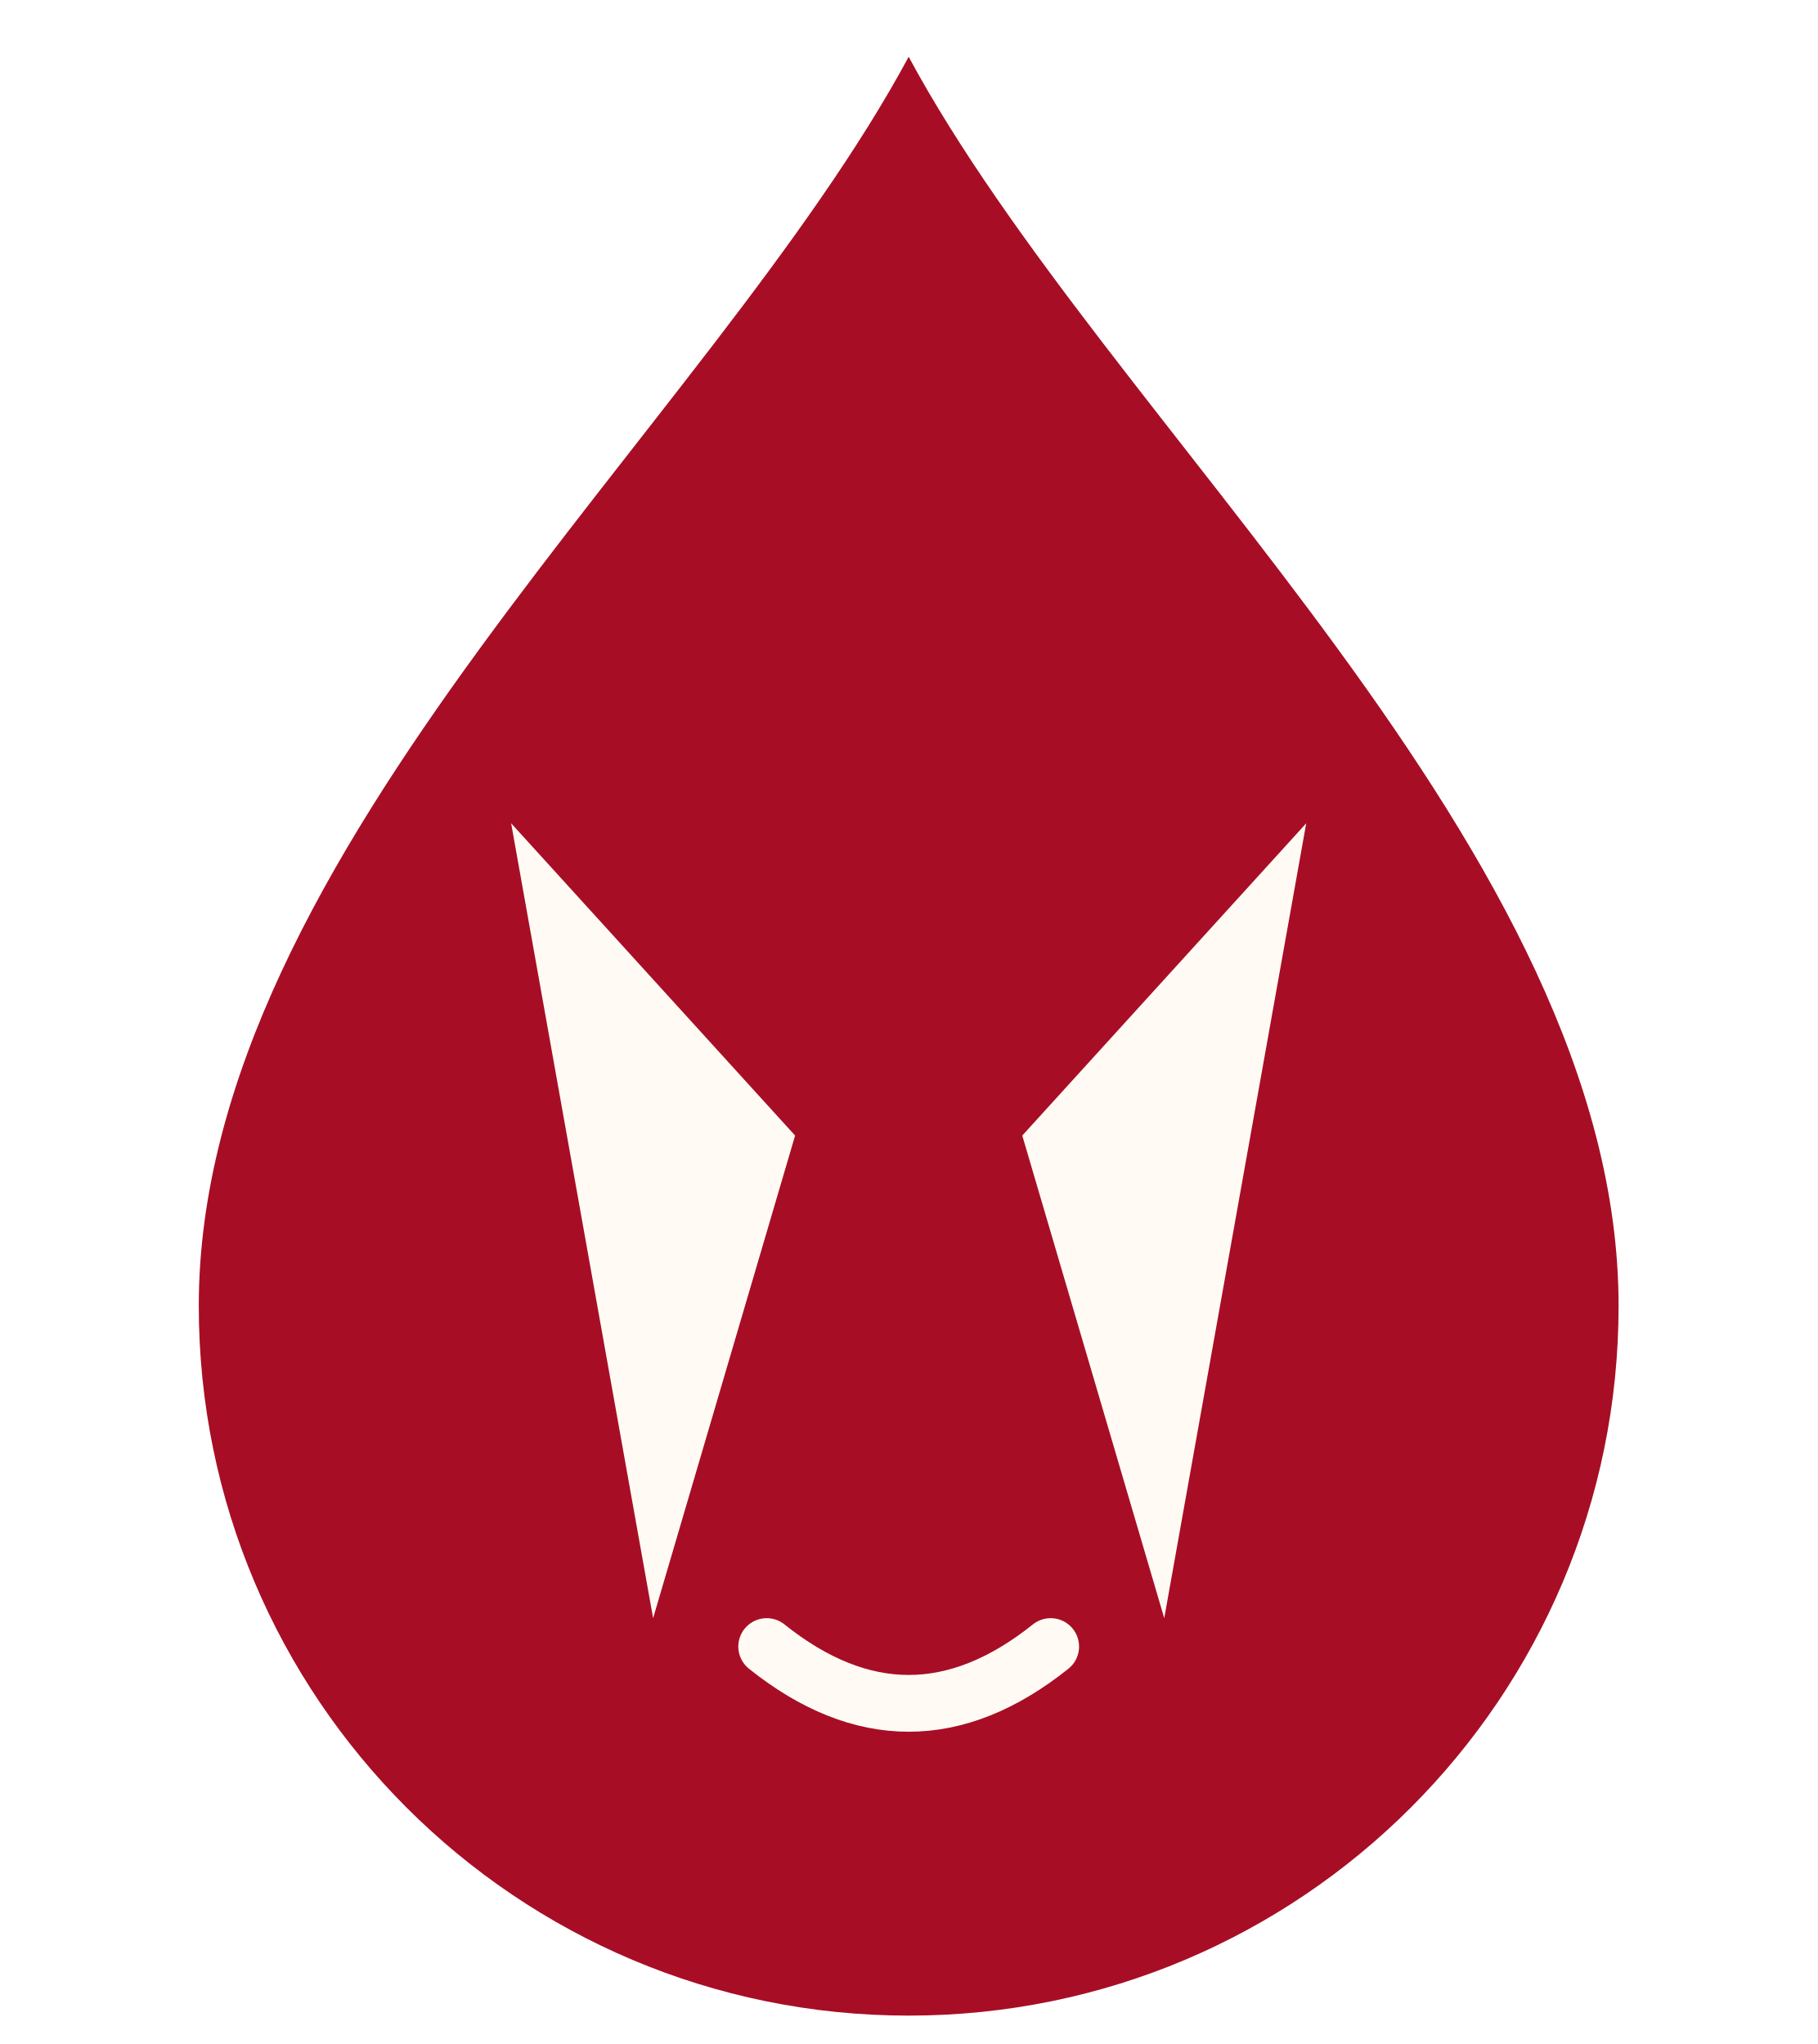
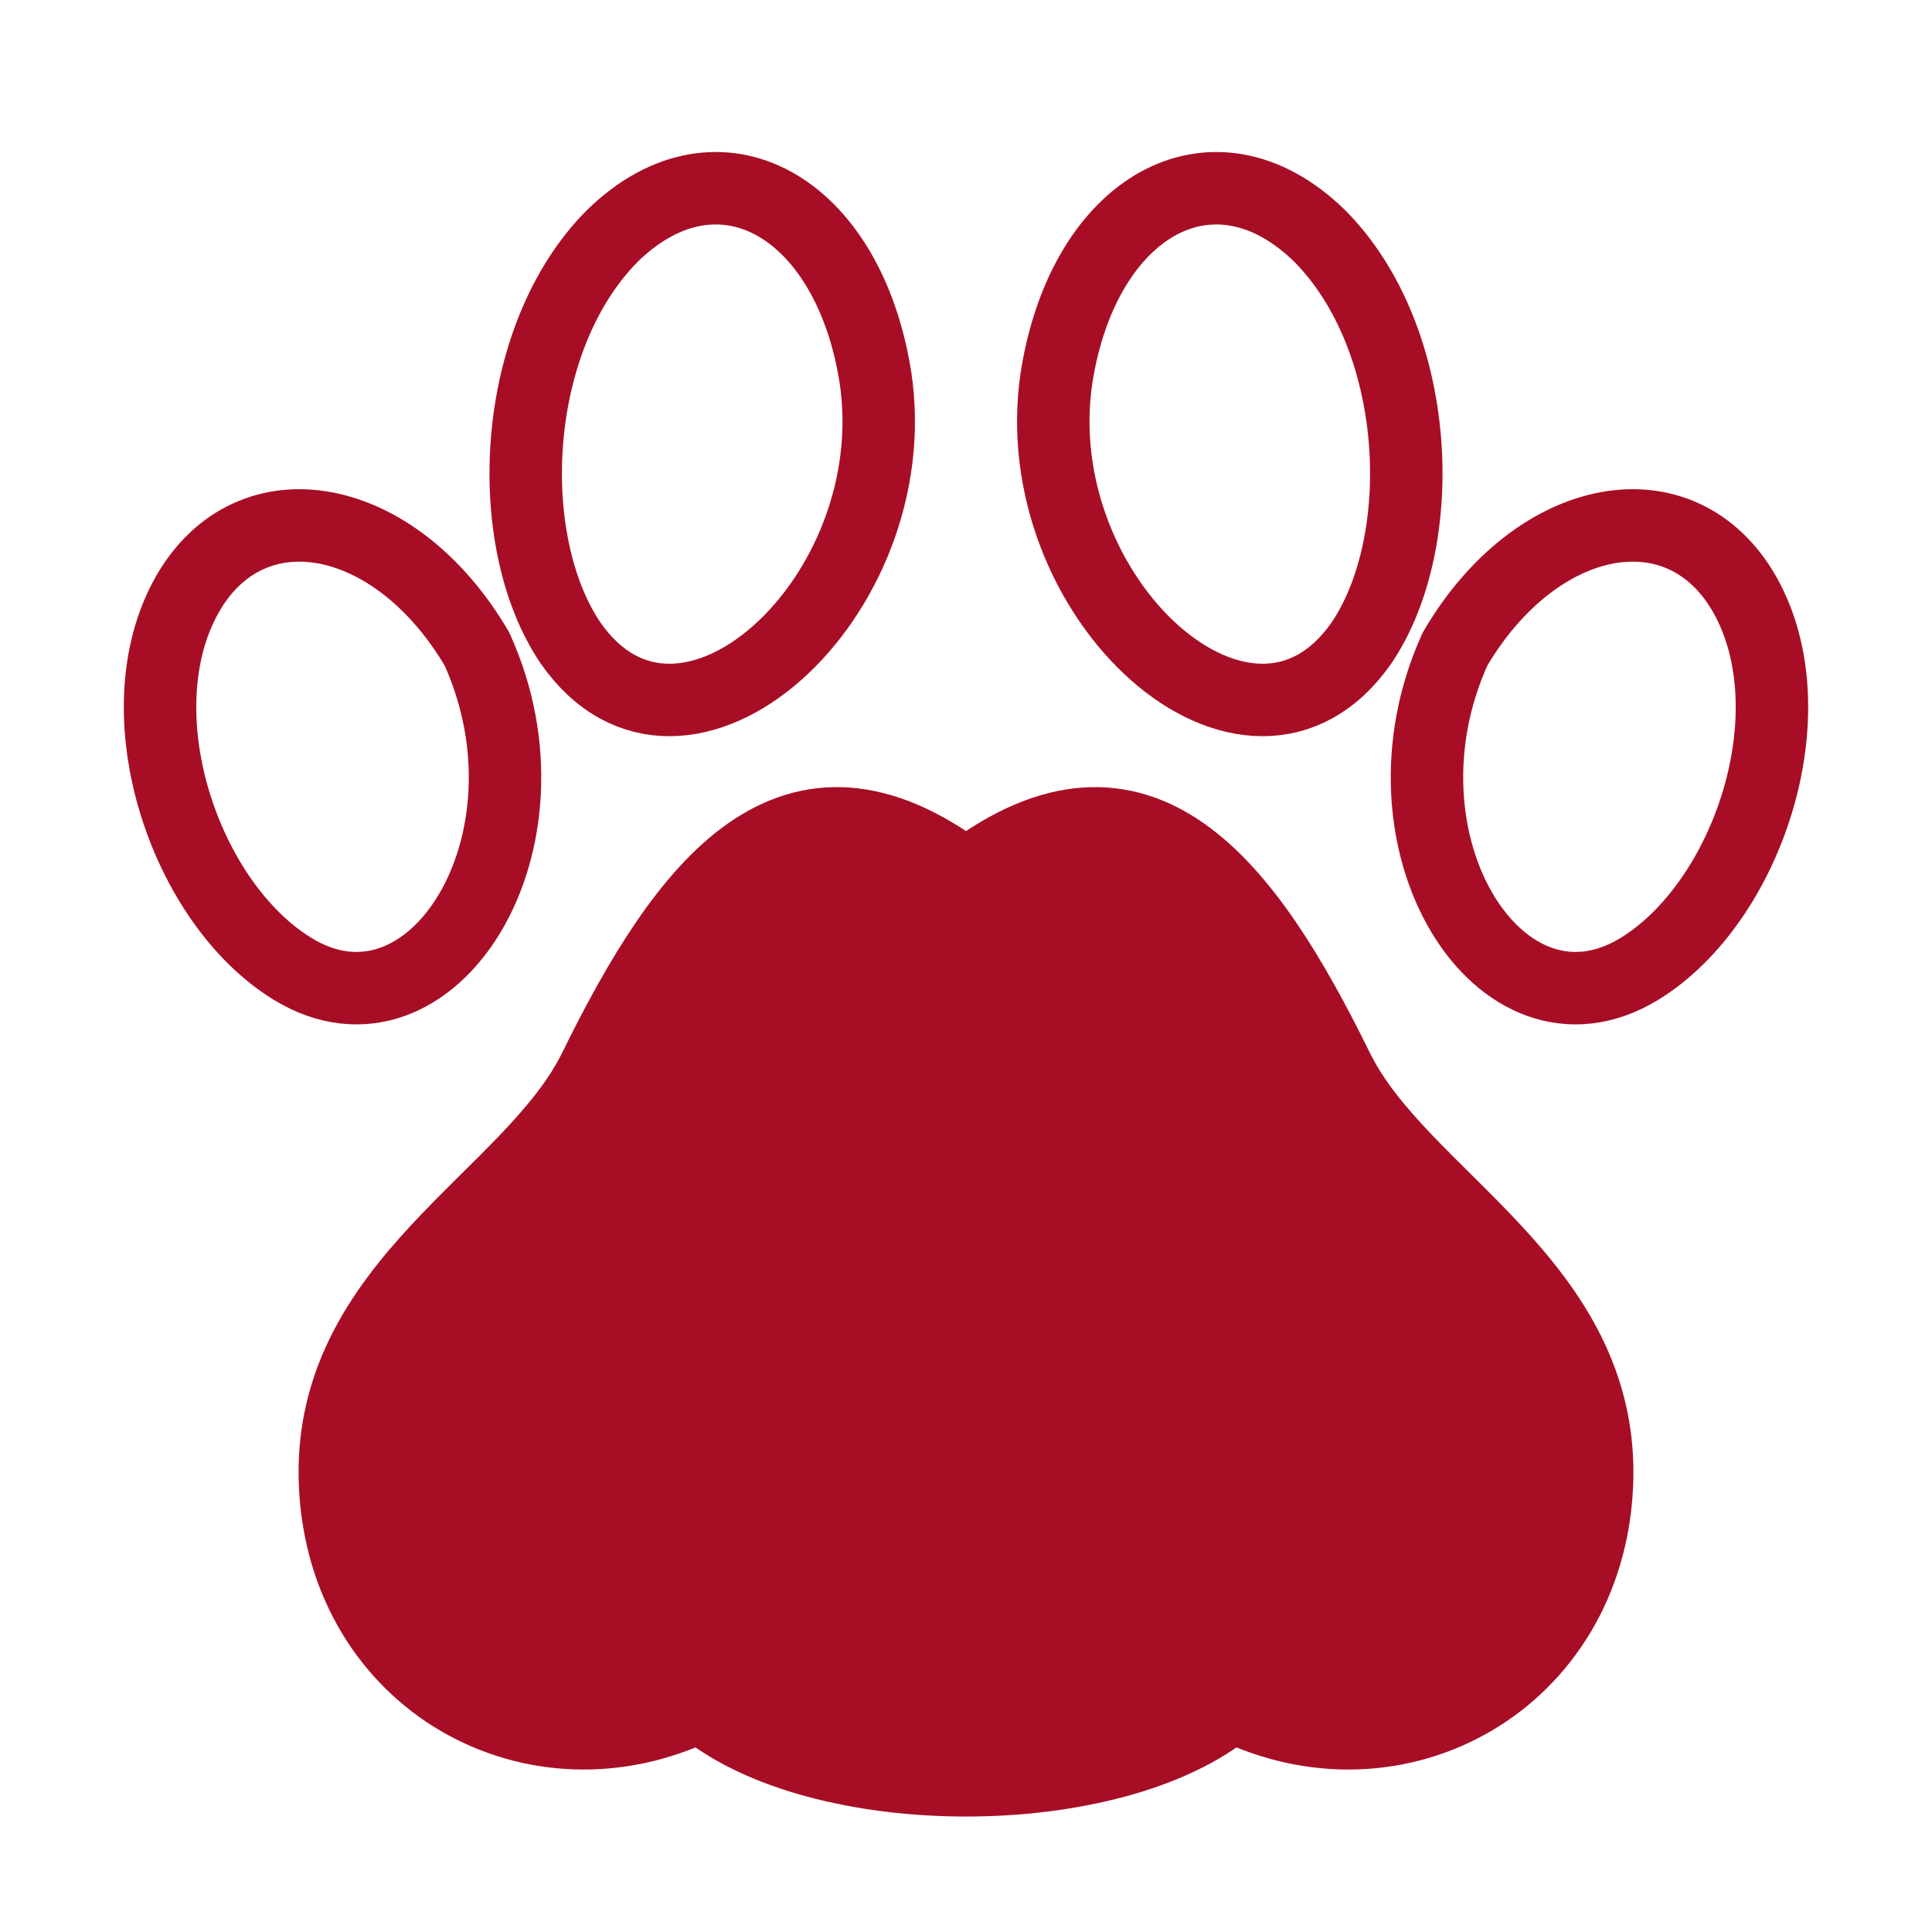
- <svg xmlns="http://www.w3.org/2000/svg" viewBox="0 0 64 72">
-   <path fill="#a70e25" d="M32 2C25 15 7 30 7 46a25 25 0 0 0 50 0C57 30 39 15 32 2Z" />
-   <path fill="#fffaf4" d="m18 29 10 11-5 17-5-28Zm28 0L36 40l5 17 5-28Z" />
-   <path d="M27 58q5 4 10 0" fill="none" stroke="#fffaf4" stroke-width="2" stroke-linecap="round" />
+ <svg xmlns="http://www.w3.org/2000/svg" viewBox="0 0 64 64" fill="none">
+   <g stroke="#a70e25" stroke-width="2.4" stroke-linejoin="round">
+     <path d="M15.8 21.5c-2.7-4.6-7.5-5.5-9.6-1.8-2.2 3.9-.1 10.2 3.5 12.4 4.6 2.8 9-4.2 6.1-10.6Z" />
+     <path d="M29 12.5c-.9-5.7-5.2-8.1-8.7-4.7-3.4 3.4-3.7 10.1-1.4 13.5 3.7 5.3 11.2-1.5 10.1-8.8Z" />
+     <path d="M35 12.5c.9-5.7 5.2-8.1 8.7-4.7 3.4 3.4 3.7 10.1 1.4 13.5-3.7 5.3-11.2-1.5-10.1-8.8Z" />
+     <path d="M48.2 21.5c2.7-4.6 7.5-5.5 9.6-1.8 2.2 3.9.1 10.2-3.5 12.4-4.6 2.8-9-4.2-6.1-10.6Z" />
+     <path d="M32 29c-5.8-4.4-9.3.3-12.3 6.4-2.1 4.3-8.9 7.1-8.6 13.8.3 6.5 6.6 10 12.1 7.3 3.9 3.3 13.7 3.3 17.6 0 5.5 2.7 11.8-.8 12.1-7.3.3-6.7-6.5-9.5-8.6-13.8C41.3 29.3 37.8 24.6 32 29Z" fill="#a70e25" />
+   </g>
</svg>
